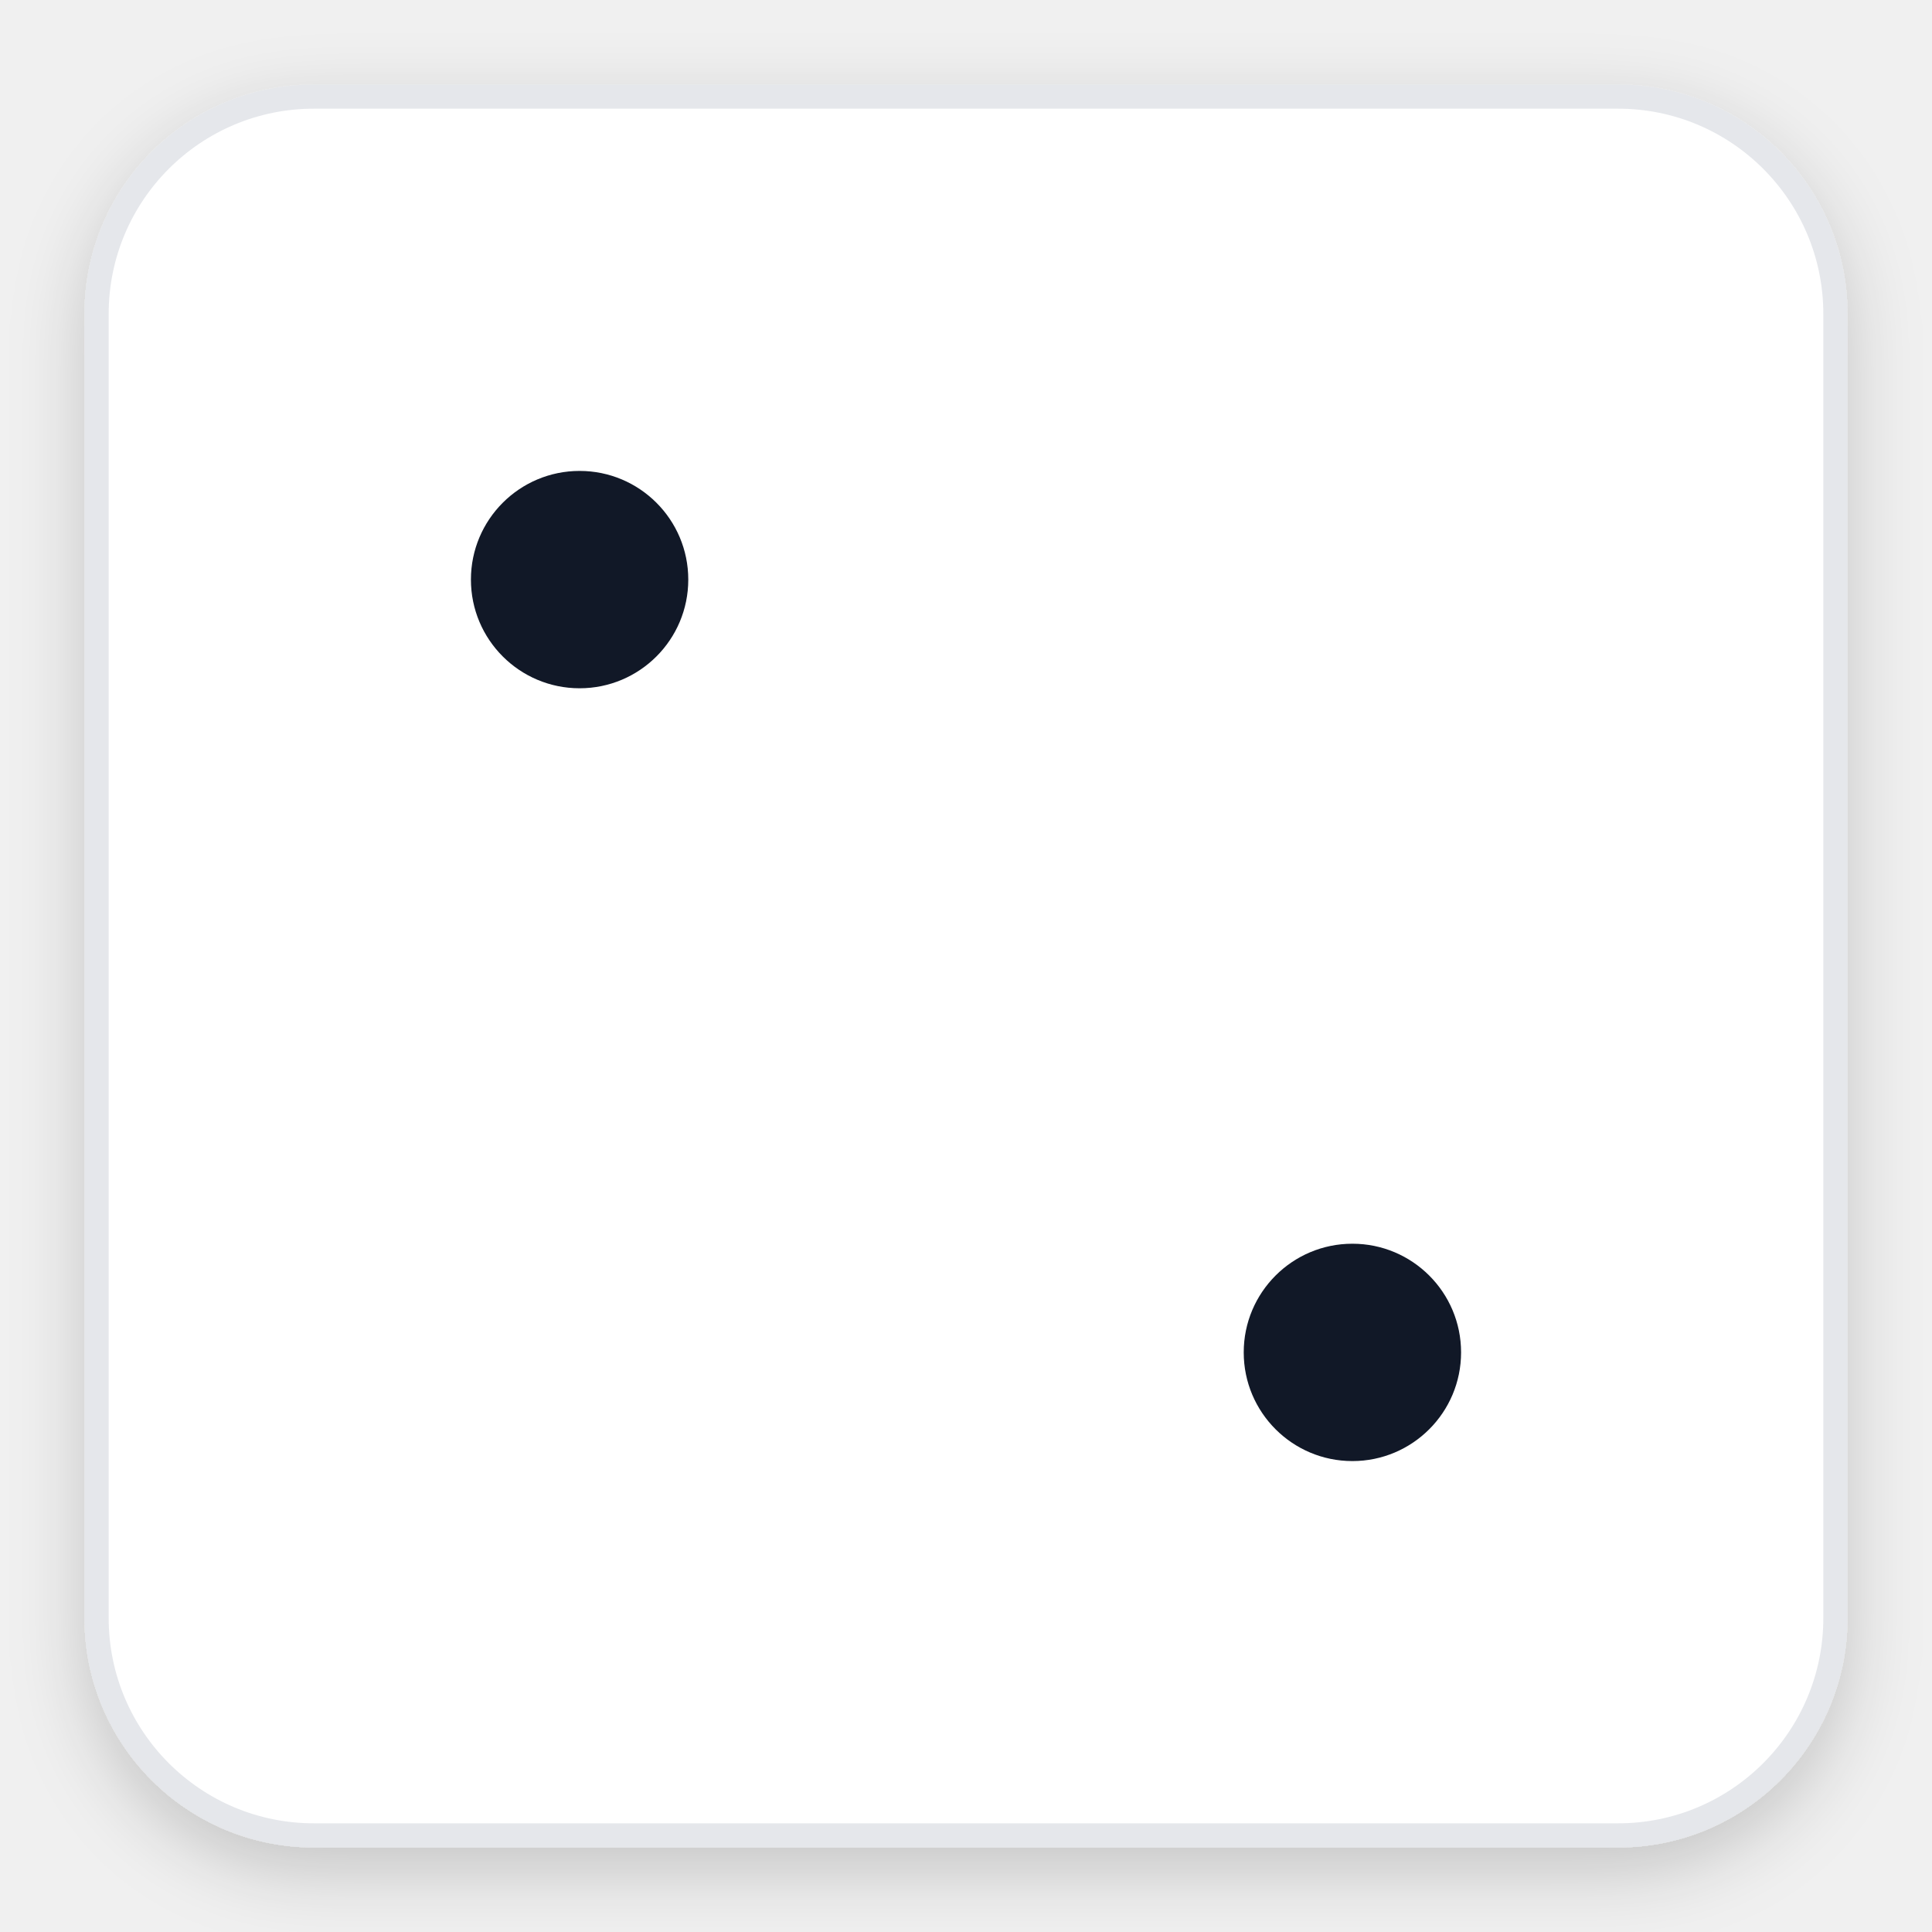
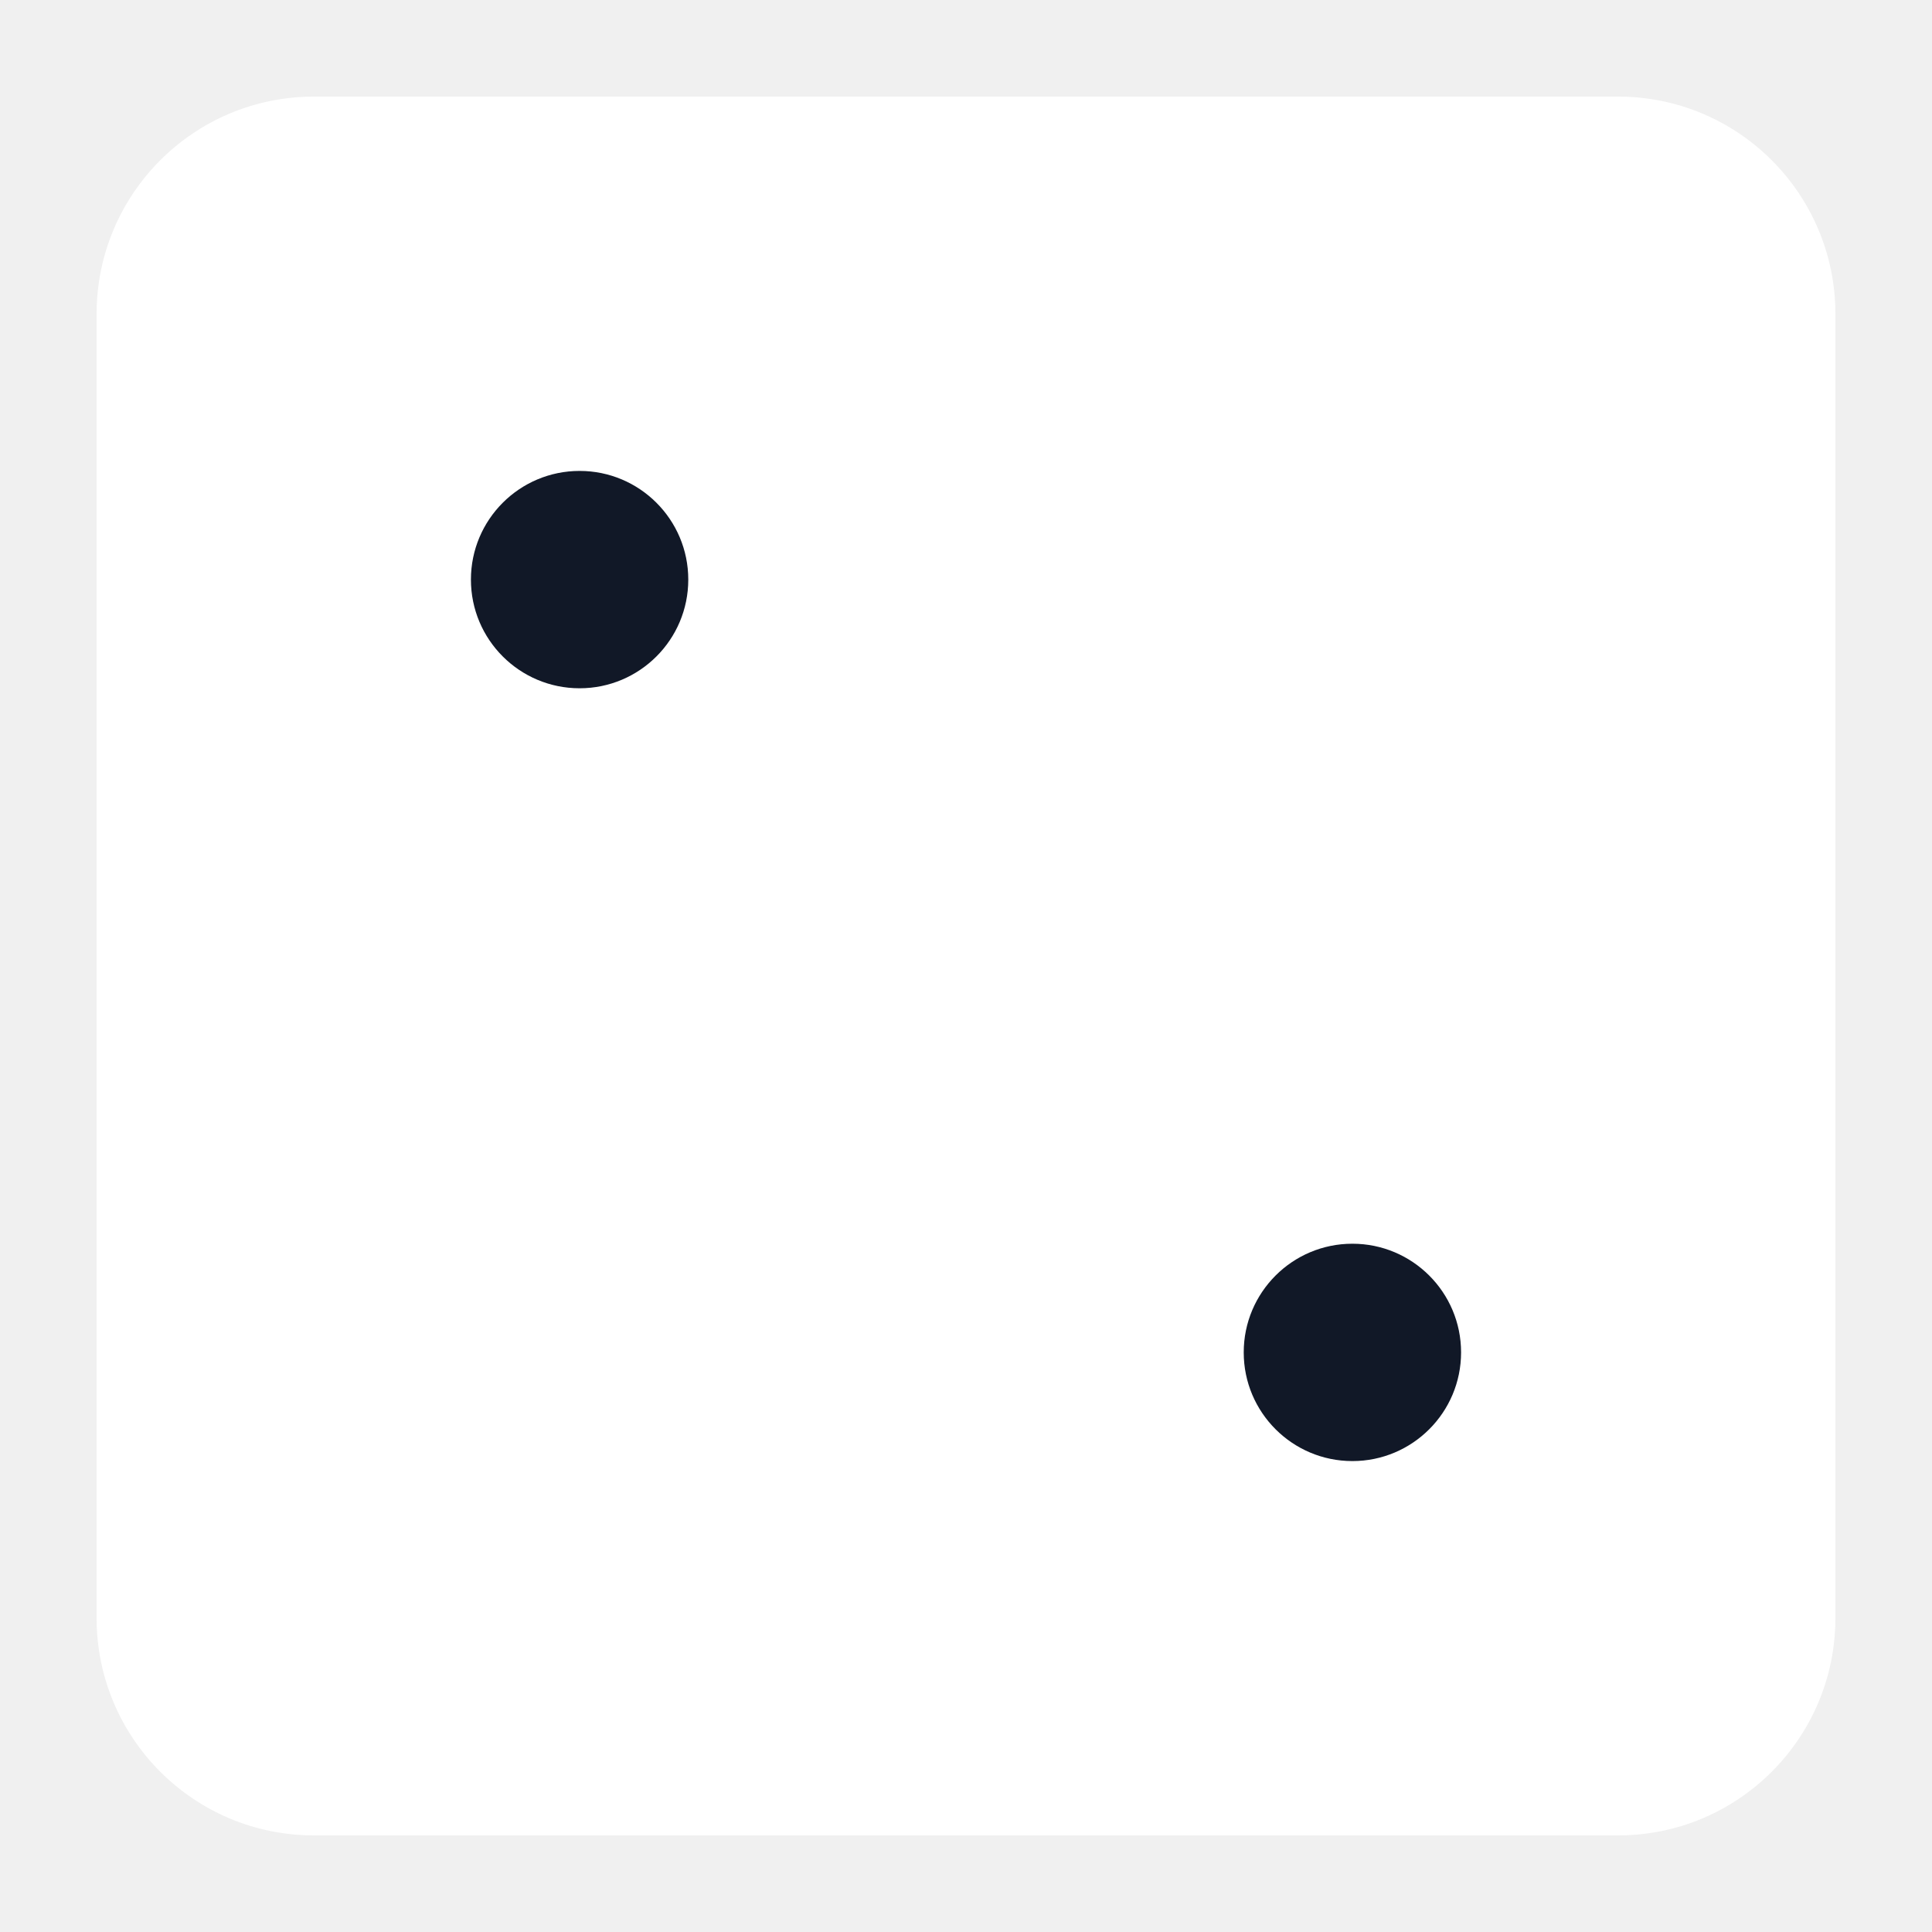
<svg xmlns="http://www.w3.org/2000/svg" width="160" height="160" viewBox="0 0 160 160">
-   <defs>
-     <filter id="shadow" x="-20%" y="-20%" width="140%" height="140%">
-       <feDropShadow dx="0" dy="2" stdDeviation="3" flood-color="#000000" flood-opacity="0.18" />
-     </filter>
-   </defs>
-   <rect x="8" y="8" width="144" height="144" rx="18" ry="18" fill="#ffffff" stroke="#e5e7eb" stroke-width="2" filter="url(#shadow)" />
+   <rect x="8" y="8" width="144" height="144" rx="18" ry="18" fill="#ffffff" />
  <g fill="#111827">
    <circle cx="48" cy="48" r="9" />
    <circle cx="112" cy="112" r="9" />
  </g>
</svg>
